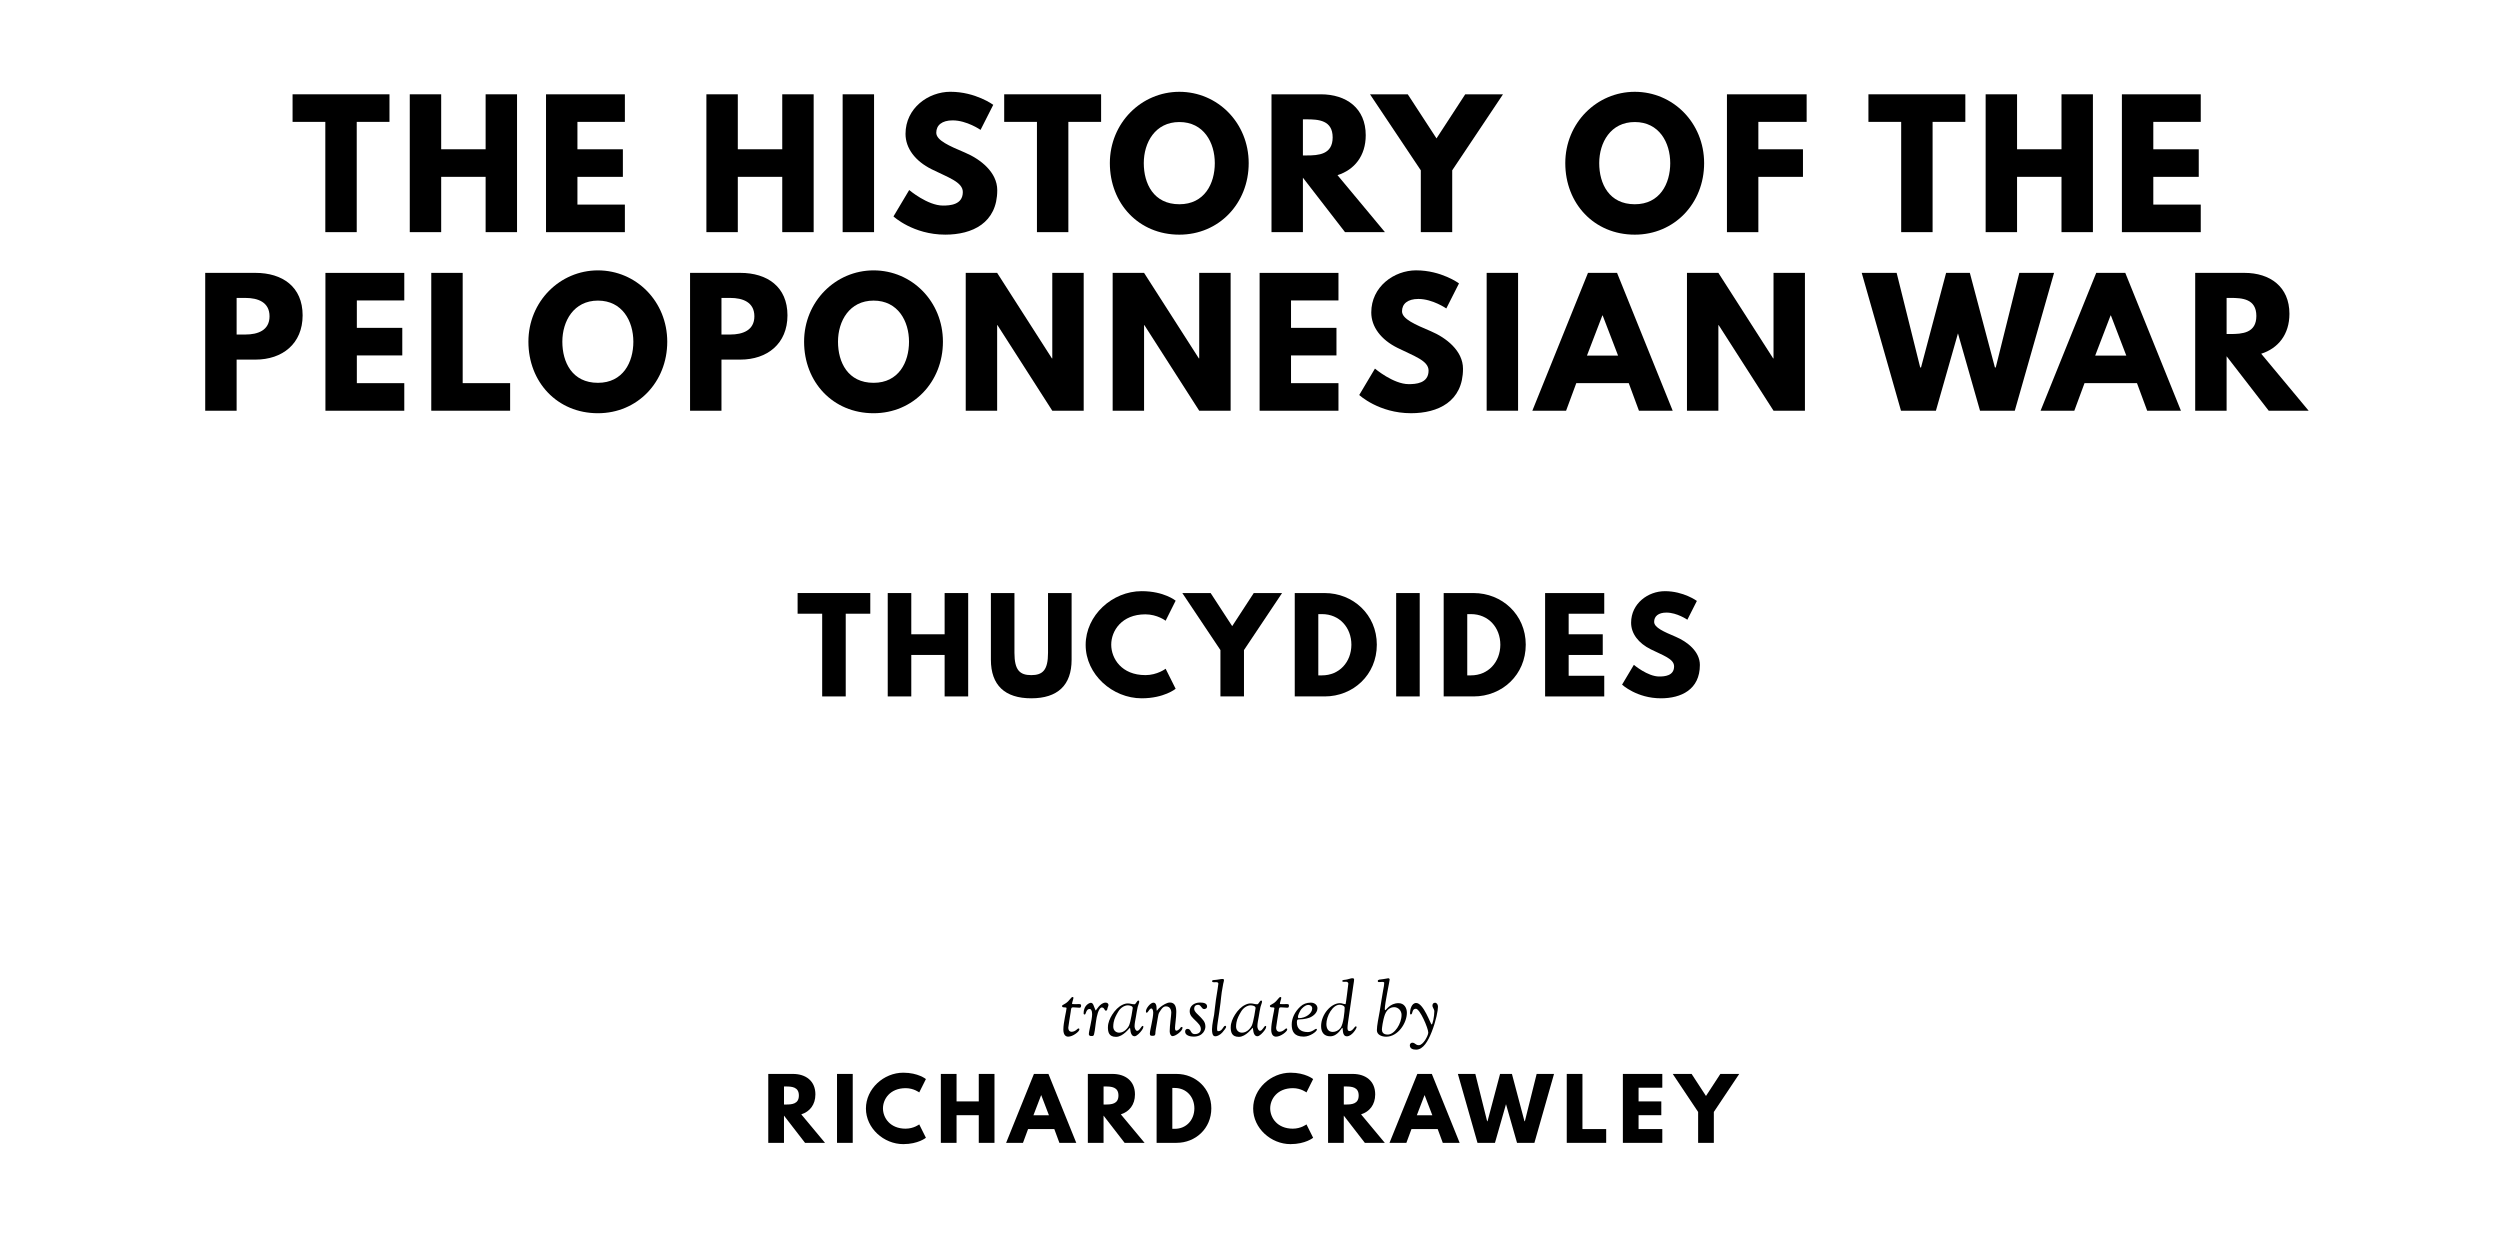
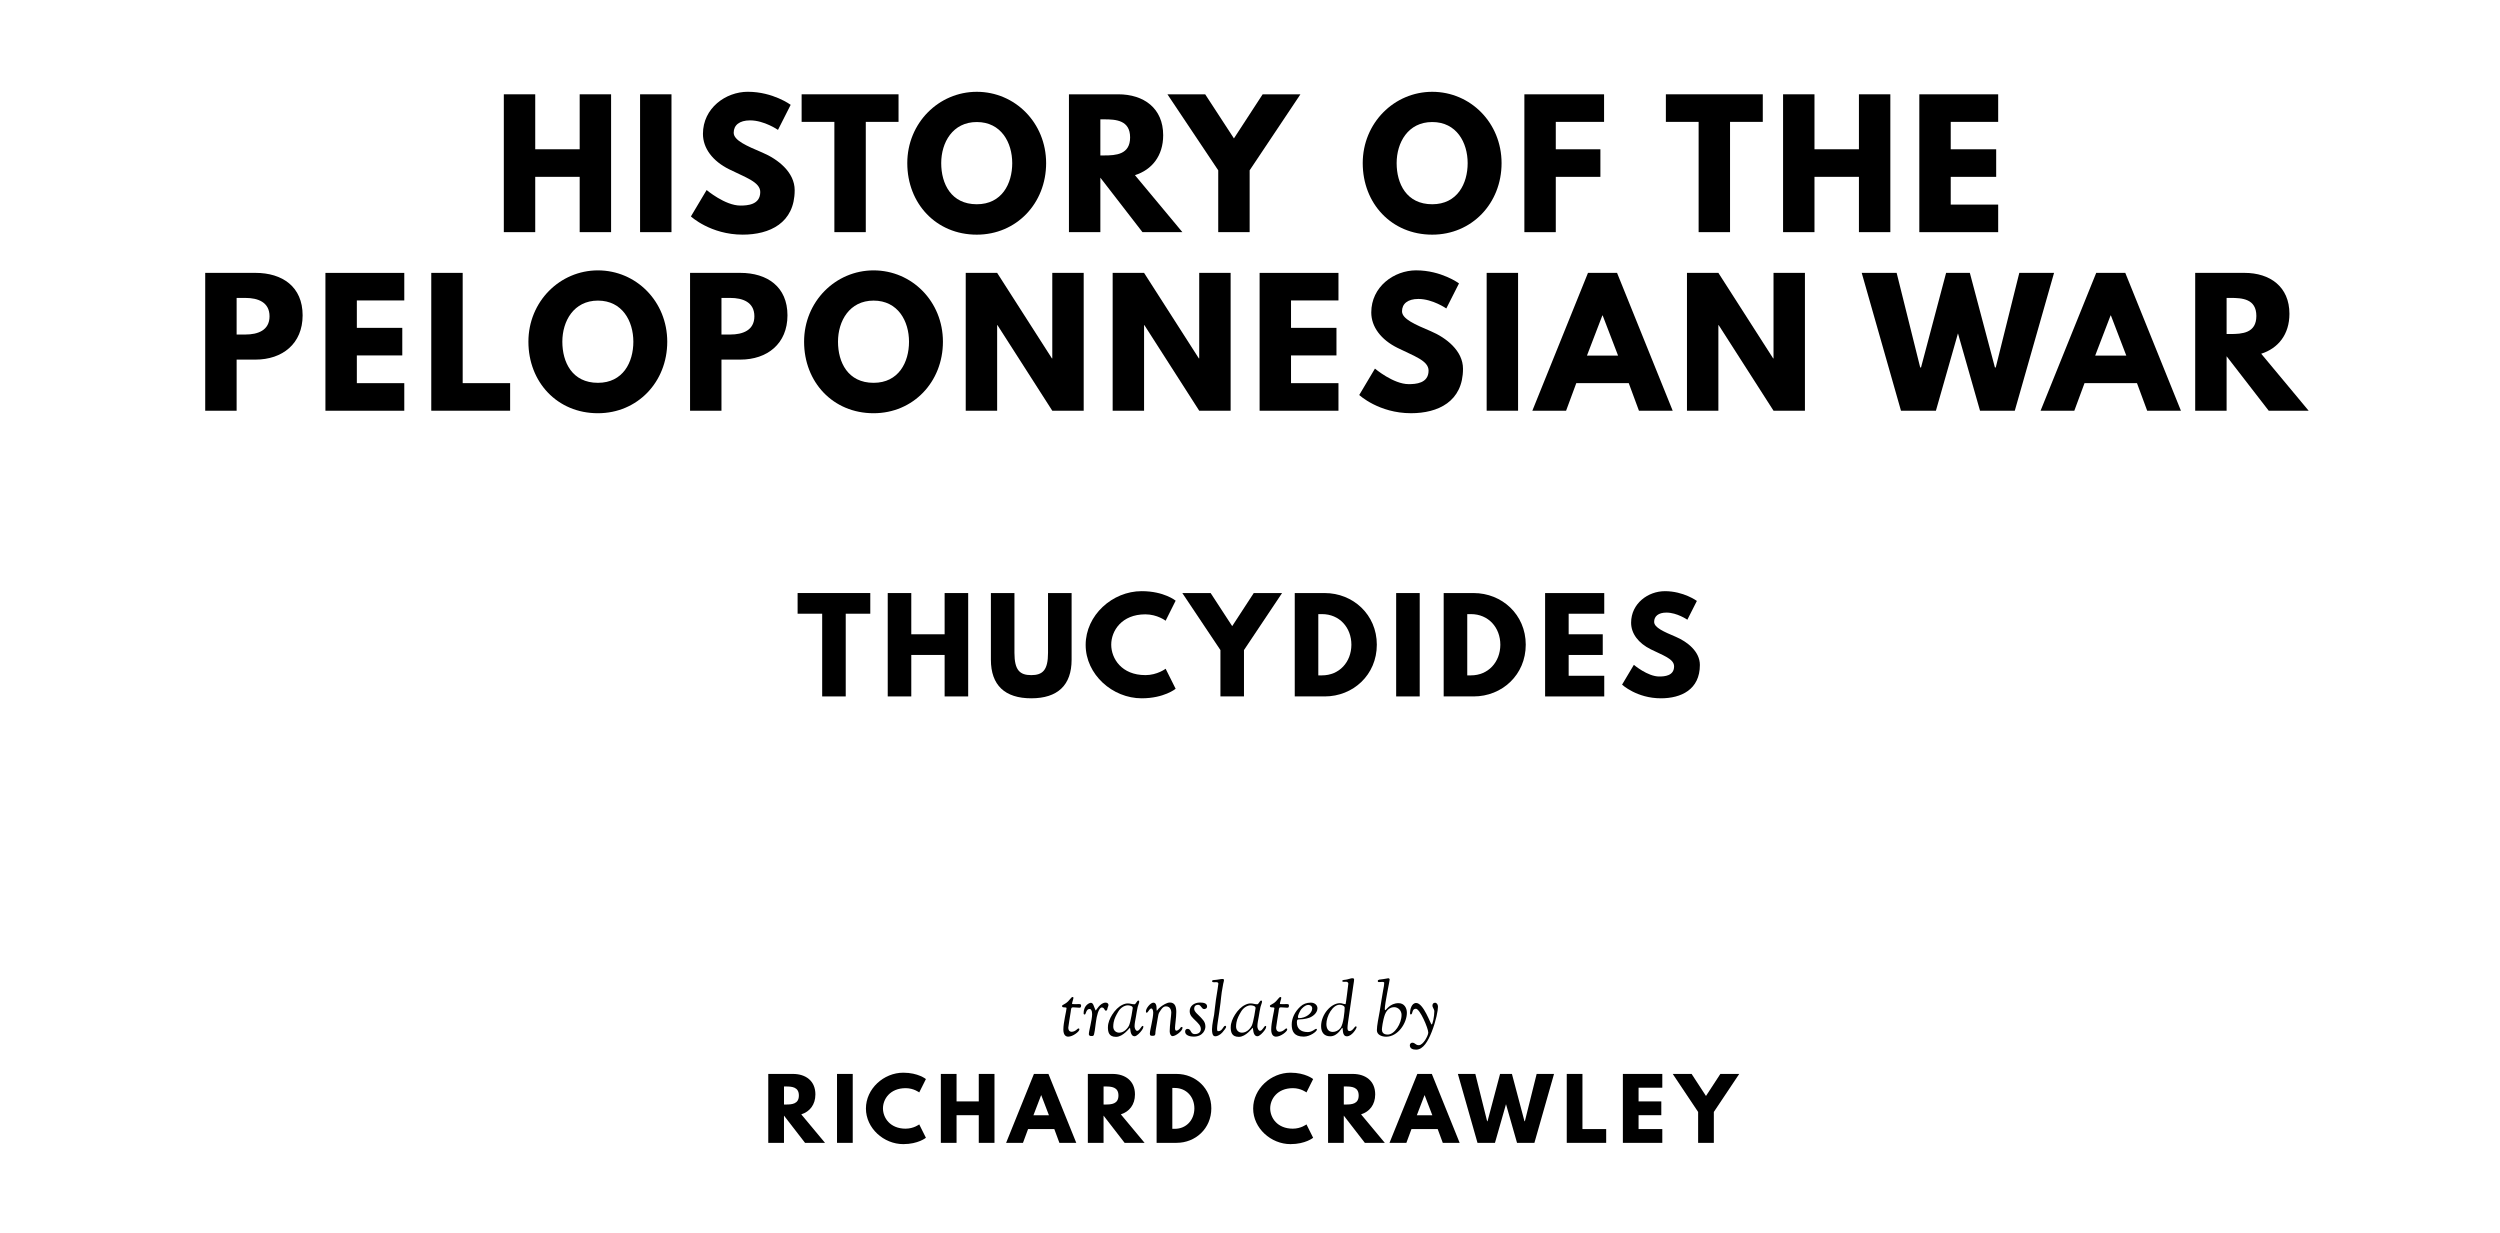
<svg xmlns="http://www.w3.org/2000/svg" version="1.1" viewBox="0 0 1400 690">
-   <g aria-label="THE HISTORY OF THE">
-     <path d="M163.84,68.25l0.00-15.44l54.27,0.00l0.00,15.44l-18.34,0.00l0.00,61.75l-17.59,0.00l0.00-61.75l-18.34,0.00z" />
-     <path d="M247.06,99.03l0.00,30.97l-17.59,0.00l0.00-77.19l17.59,0.00l0.00,30.78l24.89,0.00l0.00-30.78l17.59,0.00l0.00,77.19l-17.59,0.00l0.00-30.97l-24.89,0.00z" />
-     <path d="M349.93,52.81l0.00,15.44l-26.57,0.00l0.00,15.35l25.45,0.00l0.00,15.44l-25.45,0.00l0.00,15.53l26.57,0.00l0.00,15.44l-44.16,0.00l0.00-77.19l44.16,0.00z" />
-     <path d="M413.17,99.03l0.00,30.97l-17.59,0.00l0.00-77.19l17.59,0.00l0.00,30.78l24.89,0.00l0.00-30.78l17.59,0.00l0.00,77.19l-17.59,0.00l0.00-30.97l-24.89,0.00z" />
-     <path d="M489.47,52.81l0.00,77.19l-17.59,0.00l0.00-77.19l17.59,0.00z" />
-     <path d="M532.27,51.40c14.04,0.00,23.95,7.30,23.95,7.30l-7.11,14.04s-7.67-5.33-15.63-5.33c-5.99,0.00-9.17,2.71-9.17,6.92c0.00,4.30,7.30,7.39,16.09,11.13c8.61,3.65,18.06,10.95,18.06,21.05c0.00,18.43-14.04,24.89-29.10,24.89c-18.06,0.00-29.01-10.20-29.01-10.20l8.80-14.78s10.29,8.70,18.90,8.70c3.84,0.00,11.13-0.37,11.13-7.58c0.00-5.61-8.23-8.14-17.40-12.73c-9.26-4.58-14.69-11.79-14.69-19.84c0.00-14.41,12.73-23.58,25.17-23.58z" />
-     <path d="M562.35,68.25l0.00-15.44l54.27,0.00l0.00,15.44l-18.34,0.00l0.00,61.75l-17.59,0.00l0.00-61.75l-18.34,0.00z" />
-     <path d="M621.52,91.36c0.00-22.55,17.68-39.95,38.92-39.95c21.43,0.00,38.83,17.40,38.83,39.95s-16.65,40.05-38.83,40.05c-22.83,0.00-38.92-17.50-38.92-40.05z  M640.52,91.36c0.00,11.51,5.52,23.02,19.93,23.02c14.04,0.00,19.84-11.51,19.84-23.02s-6.18-23.02-19.84-23.02c-13.57,0.00-19.93,11.51-19.93,23.02z" />
-     <path d="M712.04,52.81l27.60,0.00c14.32,0.00,25.17,7.77,25.17,22.92c0.00,11.60-6.36,19.37-15.81,22.36l26.57,31.91l-22.36,0.00l-23.58-30.50l0.00,30.50l-17.59,0.00l0.00-77.19z  M729.63,87.05l2.06,0.00c6.64,0.00,14.60-0.47,14.60-10.11s-7.95-10.11-14.60-10.11l-2.06,0.00l0.00,20.21z" />
-     <path d="M767.20,52.81l21.15,0.00l16.09,24.70l16.09-24.70l21.15,0.00l-28.44,42.57l0.00,34.62l-17.59,0.00l0.00-34.62z" />
-     <path d="M876.56,91.36c0.00-22.55,17.68-39.95,38.92-39.95c21.43,0.00,38.83,17.40,38.83,39.95s-16.65,40.05-38.83,40.05c-22.83,0.00-38.92-17.50-38.92-40.05z  M895.56,91.36c0.00,11.51,5.52,23.02,19.93,23.02c14.04,0.00,19.84-11.51,19.84-23.02s-6.18-23.02-19.84-23.02c-13.57,0.00-19.93,11.51-19.93,23.02z" />
-     <path d="M1011.72,52.81l0.00,15.44l-27.04,0.00l0.00,15.35l24.98,0.00l0.00,15.44l-24.98,0.00l0.00,30.97l-17.59,0.00l0.00-77.19l44.63,0.00z" />
-     <path d="M1046.32,68.25l0.00-15.44l54.27,0.00l0.00,15.44l-18.34,0.00l0.00,61.75l-17.59,0.00l0.00-61.75l-18.34,0.00z" />
-     <path d="M1129.55,99.03l0.00,30.97l-17.59,0.00l0.00-77.19l17.59,0.00l0.00,30.78l24.89,0.00l0.00-30.78l17.59,0.00l0.00,77.19l-17.59,0.00l0.00-30.97l-24.89,0.00z" />
-     <path d="M1232.42,52.81l0.00,15.44l-26.57,0.00l0.00,15.35l25.45,0.00l0.00,15.44l-25.45,0.00l0.00,15.53l26.57,0.00l0.00,15.44l-44.16,0.00l0.00-77.19l44.16,0.00z" />
+   <g aria-label="HISTORY OF THE">
+     <path d="M299.73,99.03l0.00,30.97l-17.59,0.00l0.00-77.19l17.59,0.00l0.00,30.78l24.89,0.00l0.00-30.78l17.59,0.00l0.00,77.19l-17.59,0.00l0.00-30.97l-24.89,0.00z" />
+     <path d="M376.03,52.81l0.00,77.19l-17.59,0.00l0.00-77.19l17.59,0.00z" />
+     <path d="M418.83,51.40c14.04,0.00,23.95,7.30,23.95,7.30l-7.11,14.04s-7.67-5.33-15.63-5.33c-5.99,0.00-9.17,2.71-9.17,6.92c0.00,4.30,7.30,7.39,16.09,11.13c8.61,3.65,18.06,10.95,18.06,21.05c0.00,18.43-14.04,24.89-29.10,24.89c-18.06,0.00-29.01-10.20-29.01-10.20l8.80-14.78s10.29,8.70,18.90,8.70c3.84,0.00,11.13-0.37,11.13-7.58c0.00-5.61-8.23-8.14-17.40-12.73c-9.26-4.58-14.69-11.79-14.69-19.84c0.00-14.41,12.73-23.58,25.17-23.58z" />
+     <path d="M448.91,68.25l0.00-15.44l54.27,0.00l0.00,15.44l-18.34,0.00l0.00,61.75l-17.59,0.00l0.00-61.75l-18.34,0.00z" />
+     <path d="M508.08,91.36c0.00-22.55,17.68-39.95,38.92-39.95c21.43,0.00,38.83,17.40,38.83,39.95s-16.65,40.05-38.83,40.05c-22.83,0.00-38.92-17.50-38.92-40.05z  M527.08,91.36c0.00,11.51,5.52,23.02,19.93,23.02c14.04,0.00,19.84-11.51,19.84-23.02s-6.18-23.02-19.84-23.02c-13.57,0.00-19.93,11.51-19.93,23.02z" />
+     <path d="M598.61,52.81l27.60,0.00c14.32,0.00,25.17,7.77,25.17,22.92c0.00,11.60-6.36,19.37-15.81,22.36l26.57,31.91l-22.36,0.00l-23.58-30.50l0.00,30.50l-17.59,0.00l0.00-77.19z  M616.20,87.05l2.06,0.00c6.64,0.00,14.60-0.47,14.60-10.11s-7.95-10.11-14.60-10.11l-2.06,0.00l0.00,20.21z" />
+     <path d="M653.76,52.81l21.15,0.00l16.09,24.70l16.09-24.70l21.15,0.00l-28.44,42.57l0.00,34.62l-17.59,0.00l0.00-34.62z" />
+     <path d="M763.13,91.36c0.00-22.55,17.68-39.95,38.92-39.95c21.43,0.00,38.83,17.40,38.83,39.95s-16.65,40.05-38.83,40.05c-22.83,0.00-38.92-17.50-38.92-40.05z  M782.12,91.36c0.00,11.51,5.52,23.02,19.93,23.02c14.04,0.00,19.84-11.51,19.84-23.02s-6.18-23.02-19.84-23.02c-13.57,0.00-19.93,11.51-19.93,23.02z" />
+     <path d="M898.28,52.81l0.00,15.44l-27.04,0.00l0.00,15.35l24.98,0.00l0.00,15.44l-24.98,0.00l0.00,30.97l-17.59,0.00l0.00-77.19l44.63,0.00z" />
+     <path d="M932.89,68.25l0.00-15.44l54.27,0.00l0.00,15.44l-18.34,0.00l0.00,61.75l-17.59,0.00l0.00-61.75l-18.34,0.00z" />
+     <path d="M1016.11,99.03l0.00,30.97l-17.59,0.00l0.00-77.19l17.59,0.00l0.00,30.78l24.89,0.00l0.00-30.78l17.59,0.00l0.00,77.19l-17.59,0.00l0.00-30.97l-24.89,0.00z" />
+     <path d="M1118.98,52.81l0.00,15.44l-26.57,0.00l0.00,15.35l25.45,0.00l0.00,15.44l-25.45,0.00l0.00,15.53l26.57,0.00l0.00,15.44l-44.16,0.00l0.00-77.19l44.16,0.00z" />
  </g>
  <g aria-label="PELOPONNESIAN WAR">
    <path d="M114.92,152.81l28.16,0.00c15.06,0.00,26.39,7.77,26.39,23.77c0.00,15.91-11.32,24.80-26.39,24.80l-10.57,0.00l0.00,28.63l-17.59,0.00l0.00-77.19z  M132.51,187.33l4.96,0.00c6.92,0.00,13.47-2.34,13.47-10.20c0.00-7.95-6.55-10.29-13.47-10.29l-4.96,0.00l0.00,20.49z" />
    <path d="M226.40,152.81l0.00,15.44l-26.57,0.00l0.00,15.35l25.45,0.00l0.00,15.44l-25.45,0.00l0.00,15.53l26.57,0.00l0.00,15.44l-44.16,0.00l0.00-77.19l44.16,0.00z" />
    <path d="M259.10,152.81l0.00,61.75l26.57,0.00l0.00,15.44l-44.16,0.00l0.00-77.19l17.59,0.00z" />
    <path d="M295.91,191.36c0.00-22.55,17.68-39.95,38.92-39.95c21.43,0.00,38.83,17.40,38.83,39.95s-16.65,40.05-38.83,40.05c-22.83,0.00-38.92-17.50-38.92-40.05z  M314.91,191.36c0.00,11.51,5.52,23.02,19.93,23.02c14.04,0.00,19.84-11.51,19.84-23.02s-6.18-23.02-19.84-23.02c-13.57,0.00-19.93,11.51-19.93,23.02z" />
    <path d="M386.43,152.81l28.16,0.00c15.06,0.00,26.39,7.77,26.39,23.77c0.00,15.91-11.32,24.80-26.39,24.80l-10.57,0.00l0.00,28.63l-17.59,0.00l0.00-77.19z  M404.02,187.33l4.96,0.00c6.92,0.00,13.47-2.34,13.47-10.20c0.00-7.95-6.55-10.29-13.47-10.29l-4.96,0.00l0.00,20.49z" />
    <path d="M450.29,191.36c0.00-22.55,17.68-39.95,38.92-39.95c21.43,0.00,38.83,17.40,38.83,39.95s-16.65,40.05-38.83,40.05c-22.83,0.00-38.92-17.50-38.92-40.05z  M469.28,191.36c0.00,11.51,5.52,23.02,19.93,23.02c14.04,0.00,19.84-11.51,19.84-23.02s-6.18-23.02-19.84-23.02c-13.57,0.00-19.93,11.51-19.93,23.02z" />
    <path d="M558.40,182.09l0.00,47.91l-17.59,0.00l0.00-77.19l17.59,0.00l30.69,47.91l0.19,0.00l0.00-47.91l17.59,0.00l0.00,77.19l-17.59,0.00l-30.69-47.91l-0.19,0.00z" />
    <path d="M640.68,182.09l0.00,47.91l-17.59,0.00l0.00-77.19l17.59,0.00l30.69,47.91l0.19,0.00l0.00-47.91l17.59,0.00l0.00,77.19l-17.59,0.00l-30.69-47.91l-0.19,0.00z" />
    <path d="M749.54,152.81l0.00,15.44l-26.57,0.00l0.00,15.35l25.45,0.00l0.00,15.44l-25.45,0.00l0.00,15.53l26.57,0.00l0.00,15.44l-44.16,0.00l0.00-77.19l44.16,0.00z" />
    <path d="M793.09,151.40c14.04,0.00,23.95,7.30,23.95,7.30l-7.11,14.04s-7.67-5.33-15.63-5.33c-5.99,0.00-9.17,2.71-9.17,6.92c0.00,4.30,7.30,7.39,16.09,11.13c8.61,3.65,18.06,10.95,18.06,21.05c0.00,18.43-14.04,24.89-29.10,24.89c-18.06,0.00-29.01-10.20-29.01-10.20l8.80-14.78s10.29,8.70,18.90,8.70c3.84,0.00,11.13-0.37,11.13-7.58c0.00-5.61-8.23-8.14-17.40-12.73c-9.26-4.58-14.69-11.79-14.69-19.84c0.00-14.41,12.73-23.58,25.17-23.58z" />
    <path d="M850.12,152.81l0.00,77.19l-17.59,0.00l0.00-77.19l17.59,0.00z" />
    <path d="M905.55,152.81l31.16,77.19l-18.90,0.00l-5.71-15.44l-29.38,0.00l-5.71,15.44l-18.90,0.00l31.16-77.19l16.28,0.00z  M906.11,199.12l-8.61-22.46l-0.19,0.00l-8.61,22.46l17.40,0.00z" />
    <path d="M962.29,182.09l0.00,47.91l-17.59,0.00l0.00-77.19l17.59,0.00l30.69,47.91l0.19,0.00l0.00-47.91l17.59,0.00l0.00,77.19l-17.59,0.00l-30.69-47.91l-0.19,0.00z" />
    <path d="M1108.81,230.00l-12.35-43.32l-12.35,43.32l-19.56,0.00l-21.99-77.19l19.56,0.00l13.19,52.96l0.47,0.00l14.04-52.96l13.29,0.00l14.04,52.96l0.47,0.00l13.19-52.96l19.46,0.00l-21.99,77.19l-19.46,0.00z" />
    <path d="M1190.16,152.81l31.16,77.19l-18.90,0.00l-5.71-15.44l-29.38,0.00l-5.71,15.44l-18.90,0.00l31.16-77.19l16.28,0.00z  M1190.72,199.12l-8.61-22.46l-0.19,0.00l-8.61,22.46l17.40,0.00z" />
    <path d="M1229.31,152.81l27.60,0.00c14.32,0.00,25.17,7.77,25.17,22.92c0.00,11.60-6.36,19.37-15.81,22.36l26.57,31.91l-22.36,0.00l-23.58-30.50l0.00,30.50l-17.59,0.00l0.00-77.19z  M1246.90,187.05l2.06,0.00c6.64,0.00,14.60-0.47,14.60-10.11s-7.95-10.11-14.60-10.11l-2.06,0.00l0.00,20.21z" />
  </g>
  <g aria-label="THUCYDIDES">
    <path d="M446.66,343.68l0.00-11.58l40.70,0.00l0.00,11.58l-13.75,0.00l0.00,46.32l-13.19,0.00l0.00-46.32l-13.75,0.00z" />
    <path d="M510.32,366.77l0.00,23.23l-13.19,0.00l0.00-57.89l13.19,0.00l0.00,23.09l18.67,0.00l0.00-23.09l13.19,0.00l0.00,57.89l-13.19,0.00l0.00-23.23l-18.67,0.00z" />
    <path d="M600.10,332.11l0.00,37.33c0.00,14.32-7.86,21.61-22.60,21.61s-22.60-7.30-22.60-21.61l0.00-37.33l13.19,0.00l0.00,33.47c0.00,9.68,2.95,12.49,9.40,12.49s9.40-2.81,9.40-12.49l0.00-33.47l13.19,0.00z" />
    <path d="M641.38,378.07c6.74,0.00,11.37-3.58,11.37-3.58l5.61,11.23s-6.46,5.33-19.02,5.33c-16.35,0.00-31.37-13.33-31.37-29.89c0.00-16.63,14.95-30.11,31.37-30.11c12.56,0.00,19.02,5.33,19.02,5.33l-5.61,11.23s-4.63-3.58-11.37-3.58c-13.26,0.00-19.09,9.26-19.09,16.98c0.00,7.79,5.82,17.05,19.09,17.05z" />
    <path d="M662.10,332.11l15.86,0.00l12.07,18.53l12.07-18.53l15.86,0.00l-21.33,31.93l0.00,25.96l-13.19,0.00l0.00-25.96z" />
    <path d="M725.06,332.11l16.77,0.00c15.86,0.00,29.19,12.07,29.19,28.91c0.00,16.91-13.26,28.98-29.19,28.98l-16.77,0.00l0.00-57.89z  M738.25,378.21l2.04,0.00c9.75,0.00,16.42-7.44,16.49-17.12c0.00-9.68-6.67-17.19-16.49-17.19l-2.04,0.00l0.00,34.32z" />
    <path d="M795.04,332.11l0.00,57.89l-13.19,0.00l0.00-57.89l13.19,0.00z" />
    <path d="M808.46,332.11l16.77,0.00c15.86,0.00,29.19,12.07,29.19,28.91c0.00,16.91-13.26,28.98-29.19,28.98l-16.77,0.00l0.00-57.89z  M821.66,378.21l2.04,0.00c9.75,0.00,16.42-7.44,16.49-17.12c0.00-9.68-6.67-17.19-16.49-17.19l-2.04,0.00l0.00,34.32z" />
    <path d="M898.38,332.11l0.00,11.58l-19.93,0.00l0.00,11.51l19.09,0.00l0.00,11.58l-19.09,0.00l0.00,11.65l19.93,0.00l0.00,11.58l-33.12,0.00l0.00-57.89l33.12,0.00z" />
    <path d="M932.29,331.05c10.53,0.00,17.96,5.47,17.96,5.47l-5.33,10.53s-5.75-4.00-11.72-4.00c-4.49,0.00-6.88,2.04-6.88,5.19c0.00,3.23,5.47,5.54,12.07,8.35c6.46,2.74,13.54,8.21,13.54,15.79c0.00,13.82-10.53,18.67-21.82,18.67c-13.54,0.00-21.75-7.65-21.75-7.65l6.60-11.09s7.72,6.53,14.18,6.53c2.88,0.00,8.35-0.28,8.35-5.68c0.00-4.21-6.18-6.11-13.05-9.54c-6.95-3.44-11.02-8.84-11.02-14.88c0.00-10.81,9.54-17.68,18.88-17.68z" />
  </g>
  <g aria-label="translated by">
    <path d="M594.73,563.42c0.00-0.85,1.62-0.81,3.49-2.76c1.70-1.79,1.79-2.34,2.47-2.34c0.21,0.00,0.43,0.13,0.43,0.51c0.00,0.55-0.77,2.55-0.77,3.19c0.00,0.26,0.09,0.30,1.49,0.30c1.66,0.00,2.00-0.04,2.47-0.04c0.89,0.00,1.11,0.30,1.11,0.81c0.00,0.98-0.26,1.23-1.02,1.23c-0.68,0.00-2.51-0.21-3.44-0.21c-1.23,0.00-1.11,0.77-1.36,2.51c-0.38,2.64-1.36,8.16-1.36,8.84c0.00,2.25,1.57,2.34,1.74,2.34c2.34,0.00,3.32-1.87,4.00-1.87c0.13,0.00,0.47,0.00,0.47,0.60c0.00,1.11-3.61,4.00-6.25,4.00c-1.15,0.00-2.72-0.68-2.72-4.00c0.00-3.91,1.79-10.80,1.79-11.94c0.00-0.89-2.51,0.04-2.51-1.15z" />
    <path d="M606.84,567.42c0.00-4.85,3.61-5.87,4.00-5.87c0.89,0.00,1.32,0.81,1.57,1.49c1.06,2.76,1.11,2.81,1.19,2.81c0.30,0.00,2.42-4.38,5.57-4.38c1.11,0.00,1.57,0.72,1.57,1.32c0.00,0.55-0.34,1.11-0.47,1.57c-0.09,0.30-0.17,1.62-0.94,1.62c-0.94,0.00-0.77-1.79-2.30-1.79c-1.91,0.00-2.98,5.57-3.19,7.35l-0.21,1.40c-0.94,7.23-0.85,7.23-2.38,7.23l-0.21,0.00c-0.43,0.00-1.28-0.09-1.28-1.11c0.00-1.70,1.83-7.95,1.83-11.14c0.00-2.13-0.68-2.89-1.45-2.89c-1.74,0.00-2.08,2.55-2.34,2.85c-0.13,0.13-0.26,0.26-0.47,0.26c-0.17,0.00-0.51-0.13-0.51-0.72z" />
    <path d="M620.45,575.15c0.00-2.38,1.06-4.80,2.38-6.93c1.53-2.42,3.49-4.46,5.74-5.53c1.15-0.55,2.00-0.77,3.10-0.77c1.32,0.00,2.21,0.47,3.61,0.47c0.85,0.00,1.36-2.08,2.21-2.08c0.26,0.00,0.47,0.17,0.47,0.64c0.00,0.68-0.55,1.70-0.85,2.93c-0.38,1.57-0.64,3.53-0.98,5.44c-0.34,1.87-0.77,3.83-0.77,5.44c0.00,1.11,0.64,2.51,1.45,2.51c1.40,0.00,2.30-2.76,3.10-2.76c0.34,0.00,0.38,0.30,0.38,0.47c0.00,0.43-0.21,1.06-0.77,1.83c-1.06,1.53-2.98,3.49-4.12,3.49c-2.72,0.00-2.34-4.76-2.64-4.76c-0.21,0.00-3.74,5.10-7.78,5.10s-4.55-2.72-4.55-5.48z  M623.42,574.90c0.00,2.13,1.53,3.40,3.32,3.40c3.06,0.00,5.06-3.06,5.44-3.83c1.02-2.04,2.17-9.86,2.17-9.99c0.00-1.19-1.91-1.49-2.81-1.49c-1.74,0.00-4.00,1.28-5.27,3.44c-1.23,2.04-2.25,3.95-2.64,6.16c-0.13,0.77-0.21,1.53-0.21,2.30z" />
    <path d="M641.70,566.35c0.00-1.66,2.55-4.85,4.17-4.85c2.47,0.00,1.57,4.46,1.96,4.46c0.26,0.00,0.55-0.94,2.13-2.13c1.15-0.89,3.40-2.42,5.19-2.42c2.98,0.00,3.57,2.64,3.57,5.31c0.00,2.98-0.72,7.48-0.72,8.93c0.00,1.19,0.34,1.53,0.81,1.53c0.72,0.00,1.70-0.94,1.70-0.94c0.51-0.64,0.68-1.15,1.32-1.15c0.30,0.00,0.38,0.26,0.38,0.51c0.00,1.66-3.74,4.63-5.61,4.63c-0.85,0.00-1.57-1.19-1.57-2.68c0.00-3.23,0.89-8.93,0.89-10.50c0.00-0.68-0.21-3.49-2.98-3.49c-0.98,0.00-1.79,0.47-2.76,1.87c-1.83,2.59-1.32,2.21-2.34,7.69c-1.06,5.74-0.77,5.23-0.85,5.82c-0.13,0.94-0.47,1.11-1.57,1.11c-1.15,0.00-1.49-0.09-1.49-1.32c0.00-1.79,1.87-8.37,1.87-11.65c0.00-1.49-0.55-2.34-0.98-2.34c-1.32,0.00-1.79,2.38-2.72,2.38c-0.30,0.00-0.38-0.34-0.38-0.81z" />
    <path d="M663.68,577.70c0.00-1.32,0.85-1.53,1.36-1.53c2.17,0.00,1.45,2.93,4.04,2.93c3.10,0.00,3.40-2.21,3.40-2.72c0.00-2.00-1.40-3.23-2.93-4.76c-1.70-1.74-3.32-2.85-3.32-5.40c0.00-2.85,2.47-4.80,5.78-4.80c2.30,0.00,3.95,0.55,3.95,2.21c0.00,1.32-1.40,1.45-1.62,1.45c-1.53,0.00-1.70-2.38-3.36-2.38c-1.62,0.00-2.25,0.98-2.25,2.25c0.00,1.62,2.34,3.36,3.36,4.46c1.32,1.49,2.93,2.68,2.93,5.53c0.00,1.53-1.19,5.57-6.63,5.57c-1.66,0.00-4.72-0.55-4.72-2.81z" />
    <path d="M678.72,576.34c0.00-2.42,1.11-7.44,1.19-8.12c0.38-2.68,0.60-5.70,1.02-8.42c0.72-4.59,1.36-8.42,1.36-8.93s-0.43-0.85-1.06-0.85s-0.72,0.04-1.23,0.04c-0.85,0.00-1.23-0.13-1.23-0.60c0.00-0.21,0.09-0.55,0.64-0.60c3.10-0.21,4.04-0.64,5.14-0.64c0.68,0.00,0.89,0.26,0.89,0.68c0.00,0.60-0.30,1.15-0.43,1.96c-1.57,8.25-0.85,6.67-2.21,15.81c-0.72,5.02-1.23,7.69-1.23,9.14s0.13,1.66,0.68,1.66c2.34,0.00,2.76-3.02,3.87-3.02c0.30,0.00,0.51,0.26,0.51,0.68s-1.11,1.87-2.13,3.06c-1.11,1.28-2.89,2.13-3.70,2.13c-0.85,0.00-2.08,0.00-2.08-4.00z" />
    <path d="M689.22,575.15c0.00-2.38,1.06-4.80,2.38-6.93c1.53-2.42,3.49-4.46,5.74-5.53c1.15-0.55,2.00-0.77,3.10-0.77c1.32,0.00,2.21,0.47,3.61,0.47c0.85,0.00,1.36-2.08,2.21-2.08c0.26,0.00,0.47,0.17,0.47,0.64c0.00,0.68-0.55,1.70-0.85,2.93c-0.38,1.57-0.64,3.53-0.98,5.44c-0.34,1.87-0.77,3.83-0.77,5.44c0.00,1.11,0.64,2.51,1.45,2.51c1.40,0.00,2.30-2.76,3.10-2.76c0.34,0.00,0.38,0.30,0.38,0.47c0.00,0.43-0.21,1.06-0.77,1.83c-1.06,1.53-2.98,3.49-4.12,3.49c-2.72,0.00-2.34-4.76-2.64-4.76c-0.21,0.00-3.74,5.10-7.78,5.10s-4.55-2.72-4.55-5.48z  M692.20,574.90c0.00,2.13,1.53,3.40,3.32,3.40c3.06,0.00,5.06-3.06,5.44-3.83c1.02-2.04,2.17-9.86,2.17-9.99c0.00-1.19-1.91-1.49-2.81-1.49c-1.74,0.00-4.00,1.28-5.27,3.44c-1.23,2.04-2.25,3.95-2.64,6.16c-0.13,0.77-0.21,1.53-0.21,2.30z" />
    <path d="M711.12,563.42c0.00-0.85,1.62-0.81,3.49-2.76c1.70-1.79,1.79-2.34,2.47-2.34c0.21,0.00,0.43,0.13,0.43,0.51c0.00,0.55-0.77,2.55-0.77,3.19c0.00,0.26,0.09,0.30,1.49,0.30c1.66,0.00,2.00-0.04,2.47-0.04c0.89,0.00,1.11,0.30,1.11,0.81c0.00,0.98-0.26,1.23-1.02,1.23c-0.68,0.00-2.51-0.21-3.44-0.21c-1.23,0.00-1.11,0.77-1.36,2.51c-0.38,2.64-1.36,8.16-1.36,8.84c0.00,2.25,1.57,2.34,1.74,2.34c2.34,0.00,3.32-1.87,4.00-1.87c0.13,0.00,0.47,0.00,0.47,0.60c0.00,1.11-3.61,4.00-6.25,4.00c-1.15,0.00-2.72-0.68-2.72-4.00c0.00-3.91,1.79-10.80,1.79-11.94c0.00-0.89-2.51,0.04-2.51-1.15z" />
    <path d="M723.36,573.75c0.00-3.66,1.87-7.31,4.80-10.03c1.57-1.49,3.53-2.25,5.91-2.25c2.00,0.00,3.70,1.28,3.70,3.15c0.00,3.06-3.32,4.80-4.12,5.14c-0.38,0.17-2.68,1.11-6.67,1.15c-0.60,0.00-0.72,0.64-0.72,1.74c0.00,3.19,1.91,5.31,6.12,5.31c2.42,0.00,4.12-1.83,4.59-1.83c0.34,0.00,0.51,0.17,0.51,0.43c0.00,0.98-3.70,3.95-7.40,3.95c-5.40,0.00-6.72-2.98-6.72-6.76z  M726.84,569.33c0.00,0.30,0.09,0.85,0.38,0.85c4.12,0.00,7.61-2.76,7.61-5.44c0.00-1.62-1.53-2.00-2.25-2.00c-1.06,0.00-2.38,0.85-3.49,2.00c-1.28,1.32-2.25,4.04-2.25,4.59z" />
    <path d="M739.81,574.69c0.00-6.59,5.53-12.92,10.58-12.92c1.11,0.00,1.96,0.55,3.15,0.55c0.13,0.00,1.53-11.18,1.53-11.48c0.00-0.64-0.60-1.06-1.23-1.06c-0.47,0.00-1.45,0.04-1.49,0.04c-0.43,0.00-0.68-0.17-0.68-0.47c0.00-0.72,1.49-0.55,2.68-0.85c2.38-0.60,2.13-0.68,3.27-0.68c0.38,0.00,0.68,0.34,0.68,0.72c0.00,1.11-0.43,2.47-2.81,19.85c-0.47,3.23-0.89,5.91-0.89,7.18c0.00,0.94,0.13,1.83,1.11,1.83c1.87,0.00,2.85-2.64,3.53-2.64c0.34,0.00,0.47,0.21,0.47,0.38c0.00,0.89-2.68,5.19-5.44,5.19c-2.98,0.00-2.00-4.76-2.59-4.76c-0.38,0.00-2.55,4.76-6.76,4.76c-3.61,0.00-5.10-2.47-5.10-5.65z  M742.78,573.50c0.00,2.47,1.02,4.38,3.61,4.38c1.53,0.00,3.19-0.81,4.29-2.21c1.70-2.13,2.34-9.61,2.34-11.31c0.00-1.15-1.70-1.70-2.85-1.70c-3.91,0.00-7.40,6.38-7.40,10.84z" />
    <path d="M771.05,576.98c0.00-2.72,0.98-7.14,1.57-10.58c0.77-4.42,1.28-8.54,1.91-11.69c0.38-1.83,0.64-3.32,0.64-4.34c0.00-0.21-0.21-0.51-1.06-0.51c-0.64,0.00-1.11,0.09-1.74,0.09c-0.47,0.00-0.81,0.00-0.81-0.60c0.00-0.85,1.19-0.81,3.15-1.06c1.66-0.21,2.42-0.47,2.68-0.47c0.47,0.00,0.81,0.30,0.81,0.77c0.00,0.77-2.72,13.43-2.72,16.49c0.00,0.30,0.13,0.64,0.21,0.64c0.60,0.00,2.59-3.95,7.48-3.95c3.19,0.00,4.68,2.64,4.68,5.40c0.00,5.78-5.02,13.39-11.60,13.39c-2.51,0.00-5.19-1.11-5.19-3.57z  M773.86,576.47c0.00,1.45,0.64,2.89,3.27,2.89c3.83,0.00,7.74-6.12,7.74-11.01c0.00-2.38-1.83-4.34-4.17-4.34c-1.02,0.00-3.78,0.43-5.14,4.12c-1.23,3.36-1.70,7.91-1.70,8.33z" />
    <path d="M789.50,585.31c0.00-0.72,0.64-1.40,1.36-1.40c1.70,0.00,1.74,1.40,3.70,1.40c2.47,0.00,5.27-5.44,5.27-7.06c0.00-2.38-4.68-13.35-6.93-13.35c-2.47,0.00-1.57,3.19-2.85,3.19c-0.26,0.00-0.43-0.21-0.43-0.94c0.00-1.79,0.85-5.48,3.44-5.48c4.12,0.00,8.16,12.07,8.63,12.07c0.60,0.00,1.53-4.55,1.53-7.40c0.00-1.23-1.06-2.08-1.06-3.23c0.00-0.77,0.43-1.57,1.45-1.57c0.94,0.00,1.66,0.94,1.66,2.25c0.00,1.91-1.02,7.78-3.53,14.11c-2.00,5.06-4.72,9.90-8.71,9.90c-1.83,0.00-3.53-0.55-3.53-2.51z" />
  </g>
  <g aria-label="RICHARD CRAWLEY">
    <path d="M430.24,601.40l13.80,0.00c7.16,0.00,12.58,3.88,12.58,11.46c0.00,5.80-3.18,9.68-7.91,11.18l13.29,15.95l-11.18,0.00l-11.79-15.25l0.00,15.25l-8.80,0.00l0.00-38.60z  M439.04,618.53l1.03,0.00c3.32,0.00,7.30-0.23,7.30-5.05s-3.98-5.05-7.30-5.05l-1.03,0.00l0.00,10.11z" />
    <path d="M477.53,601.40l0.00,38.60l-8.80,0.00l0.00-38.60l8.80,0.00z" />
    <path d="M507.19,632.05c4.49,0.00,7.58-2.39,7.58-2.39l3.74,7.49s-4.30,3.56-12.68,3.56c-10.90,0.00-20.91-8.89-20.91-19.93c0.00-11.09,9.96-20.07,20.91-20.07c8.37,0.00,12.68,3.56,12.68,3.56l-3.74,7.49s-3.09-2.39-7.58-2.39c-8.84,0.00-12.73,6.18-12.73,11.32c0.00,5.19,3.88,11.37,12.73,11.37z" />
    <path d="M535.67,624.51l0.00,15.49l-8.80,0.00l0.00-38.60l8.80,0.00l0.00,15.39l12.44,0.00l0.00-15.39l8.80,0.00l0.00,38.60l-8.80,0.00l0.00-15.49l-12.44,0.00z" />
    <path d="M587.13,601.40l15.58,38.60l-9.45,0.00l-2.85-7.72l-14.69,0.00l-2.85,7.72l-9.45,0.00l15.58-38.60l8.14,0.00z  M587.41,624.56l-4.30-11.23l-0.09,0.00l-4.30,11.23l8.70,0.00z" />
    <path d="M609.20,601.40l13.80,0.00c7.16,0.00,12.58,3.88,12.58,11.46c0.00,5.80-3.18,9.68-7.91,11.18l13.29,15.95l-11.18,0.00l-11.79-15.25l0.00,15.25l-8.80,0.00l0.00-38.60z  M618.00,618.53l1.03,0.00c3.32,0.00,7.30-0.23,7.30-5.05s-3.98-5.05-7.30-5.05l-1.03,0.00l0.00,10.11z" />
    <path d="M647.70,601.40l11.18,0.00c10.57,0.00,19.46,8.05,19.46,19.27c0.00,11.27-8.84,19.32-19.46,19.32l-11.18,0.00l0.00-38.60z  M656.50,632.14l1.36,0.00c6.50,0.00,10.95-4.96,10.99-11.42c0.00-6.46-4.44-11.46-10.99-11.46l-1.36,0.00l0.00,22.88z" />
    <path d="M724.04,632.05c4.49,0.00,7.58-2.39,7.58-2.39l3.74,7.49s-4.30,3.56-12.68,3.56c-10.90,0.00-20.91-8.89-20.91-19.93c0.00-11.09,9.96-20.07,20.91-20.07c8.37,0.00,12.68,3.56,12.68,3.56l-3.74,7.49s-3.09-2.39-7.58-2.39c-8.84,0.00-12.73,6.18-12.73,11.32c0.00,5.19,3.88,11.37,12.73,11.37z" />
    <path d="M743.73,601.40l13.80,0.00c7.16,0.00,12.58,3.88,12.58,11.46c0.00,5.80-3.18,9.68-7.91,11.18l13.29,15.95l-11.18,0.00l-11.79-15.25l0.00,15.25l-8.80,0.00l0.00-38.60z  M752.53,618.53l1.03,0.00c3.32,0.00,7.30-0.23,7.30-5.05s-3.98-5.05-7.30-5.05l-1.03,0.00l0.00,10.11z" />
    <path d="M801.83,601.40l15.58,38.60l-9.45,0.00l-2.85-7.72l-14.69,0.00l-2.85,7.72l-9.45,0.00l15.58-38.60l8.14,0.00z  M802.11,624.56l-4.30-11.23l-0.09,0.00l-4.30,11.23l8.70,0.00z" />
    <path d="M849.54,640.00l-6.18-21.66l-6.18,21.66l-9.78,0.00l-10.99-38.60l9.78,0.00l6.60,26.48l0.23,0.00l7.02-26.48l6.64,0.00l7.02,26.48l0.23,0.00l6.60-26.48l9.73,0.00l-10.99,38.60l-9.73,0.00z" />
    <path d="M886.17,601.40l0.00,30.88l13.29,0.00l0.00,7.72l-22.08,0.00l0.00-38.60l8.80,0.00z" />
    <path d="M930.89,601.40l0.00,7.72l-13.29,0.00l0.00,7.67l12.73,0.00l0.00,7.72l-12.73,0.00l0.00,7.77l13.29,0.00l0.00,7.72l-22.08,0.00l0.00-38.60l22.08,0.00z" />
    <path d="M936.73,601.40l10.57,0.00l8.05,12.35l8.05-12.35l10.57,0.00l-14.22,21.29l0.00,17.31l-8.80,0.00l0.00-17.31z" />
  </g>
</svg>
